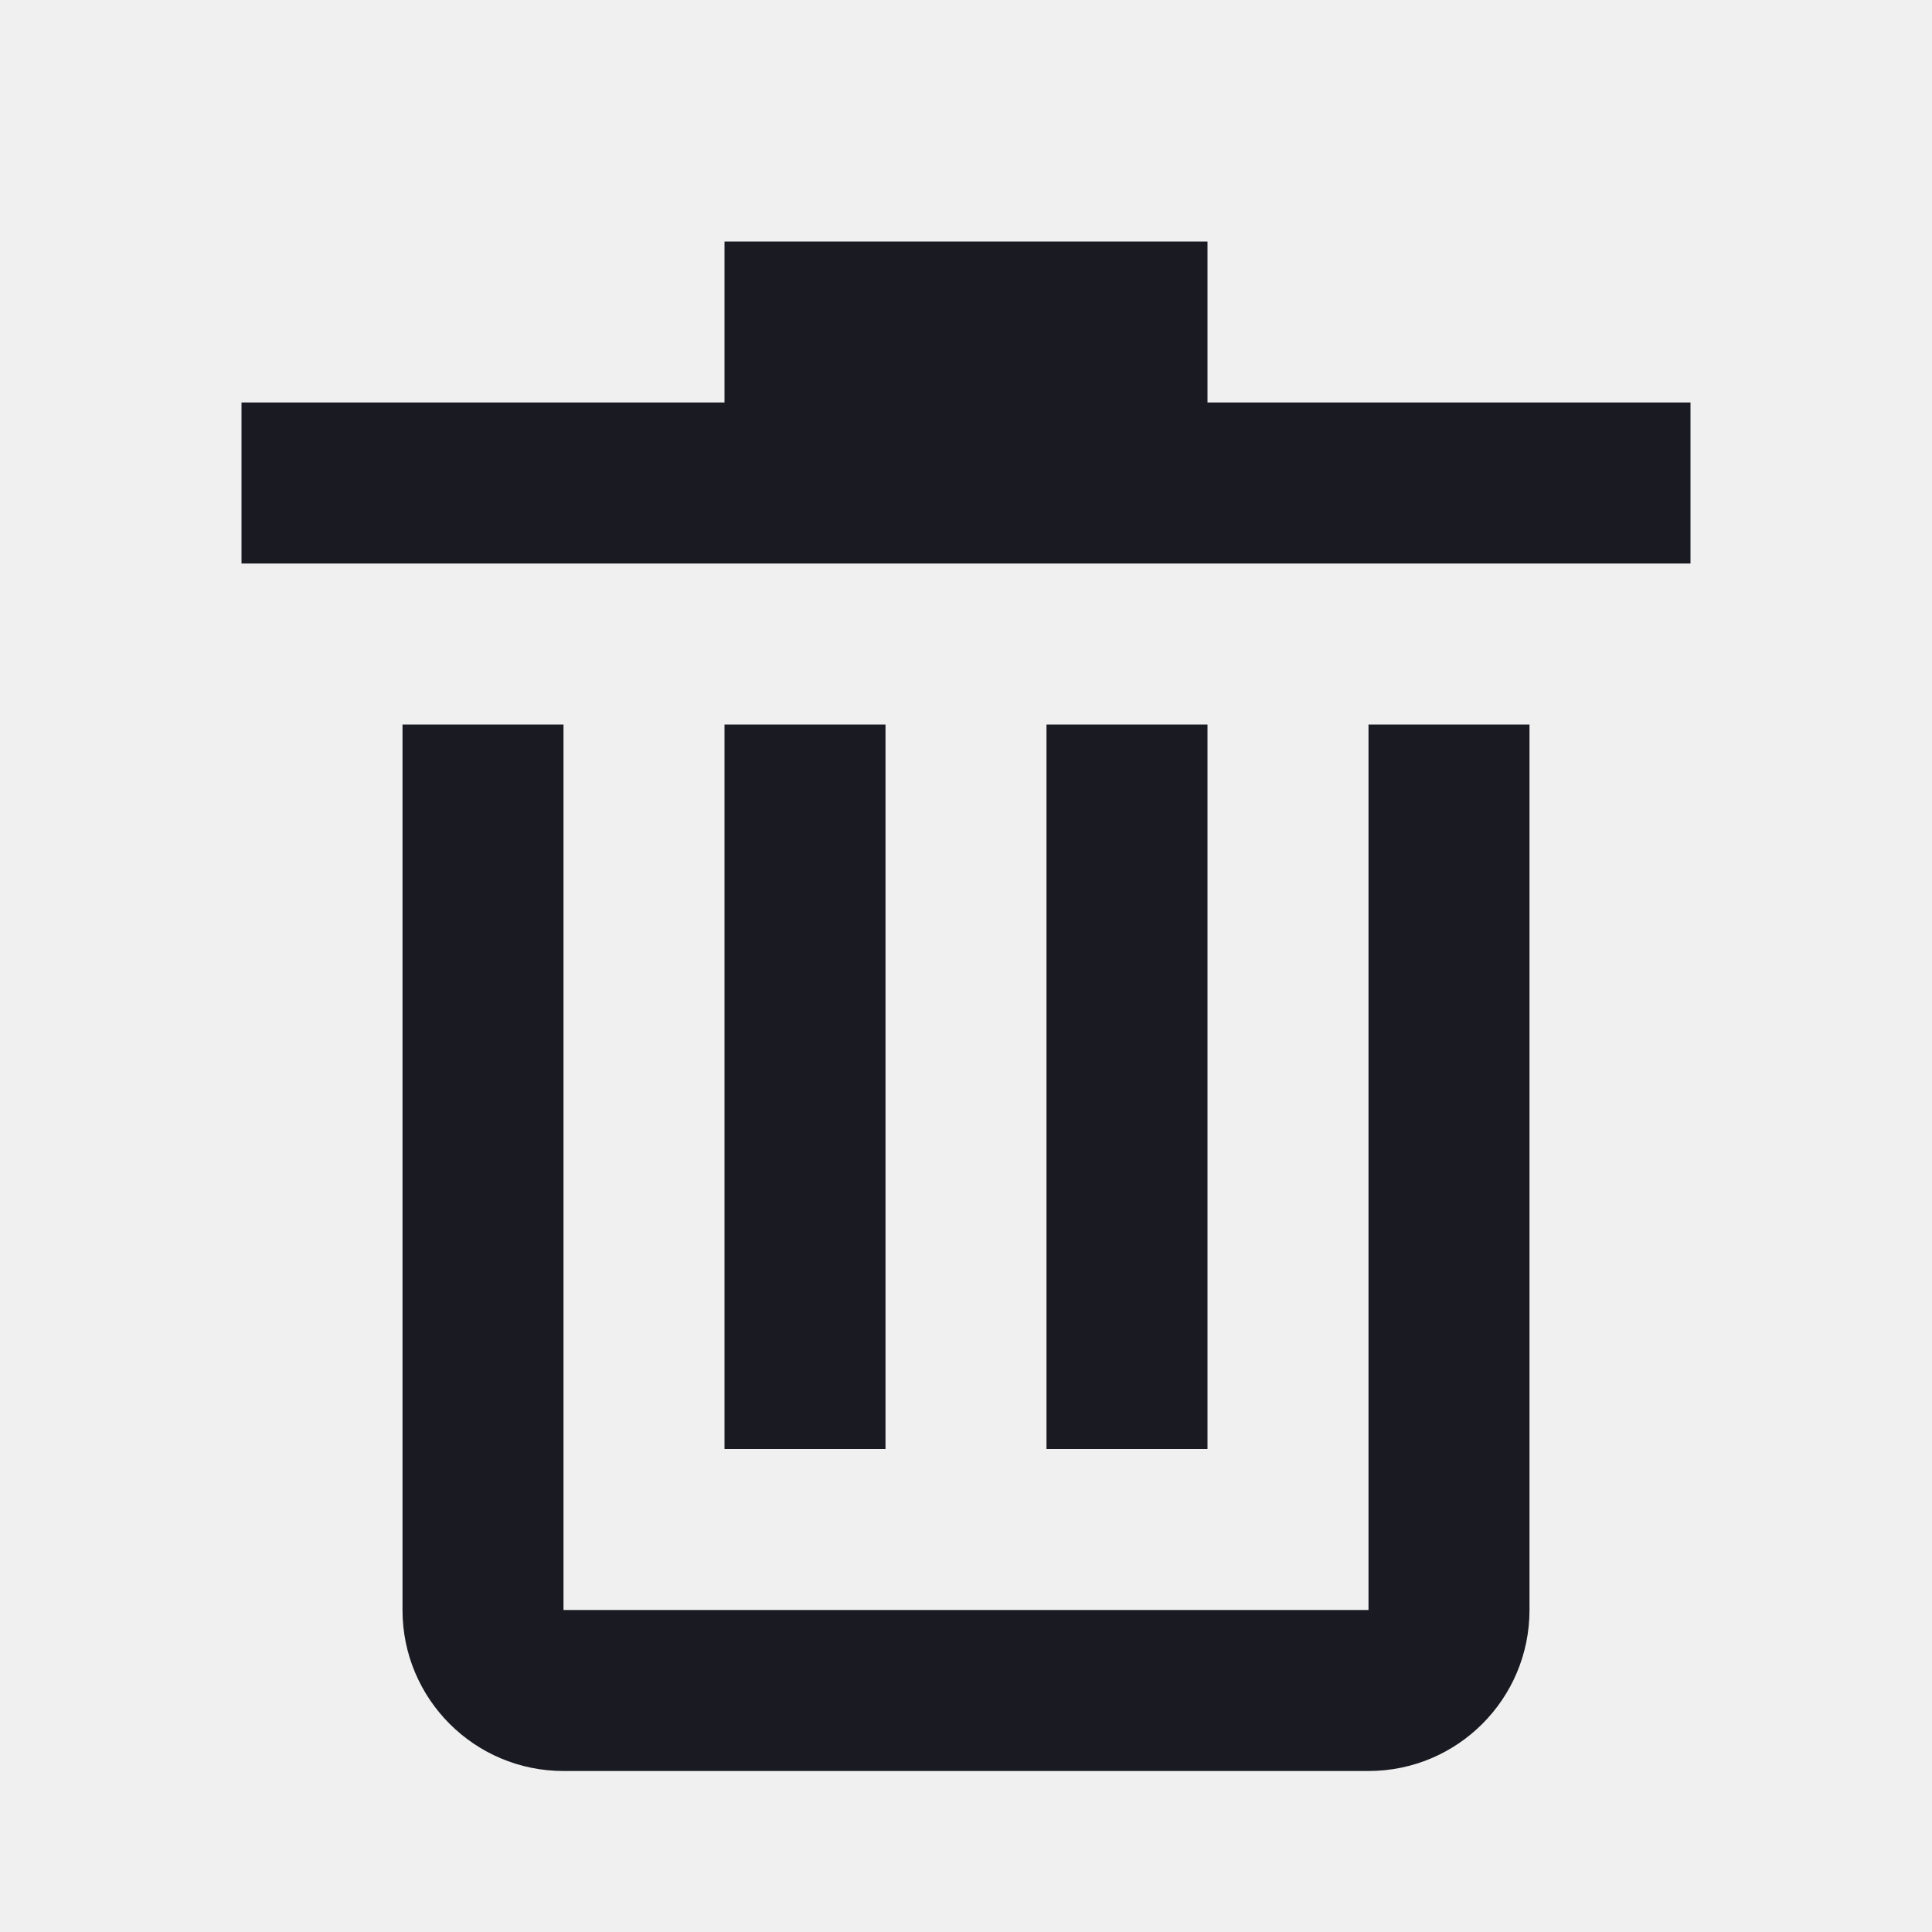
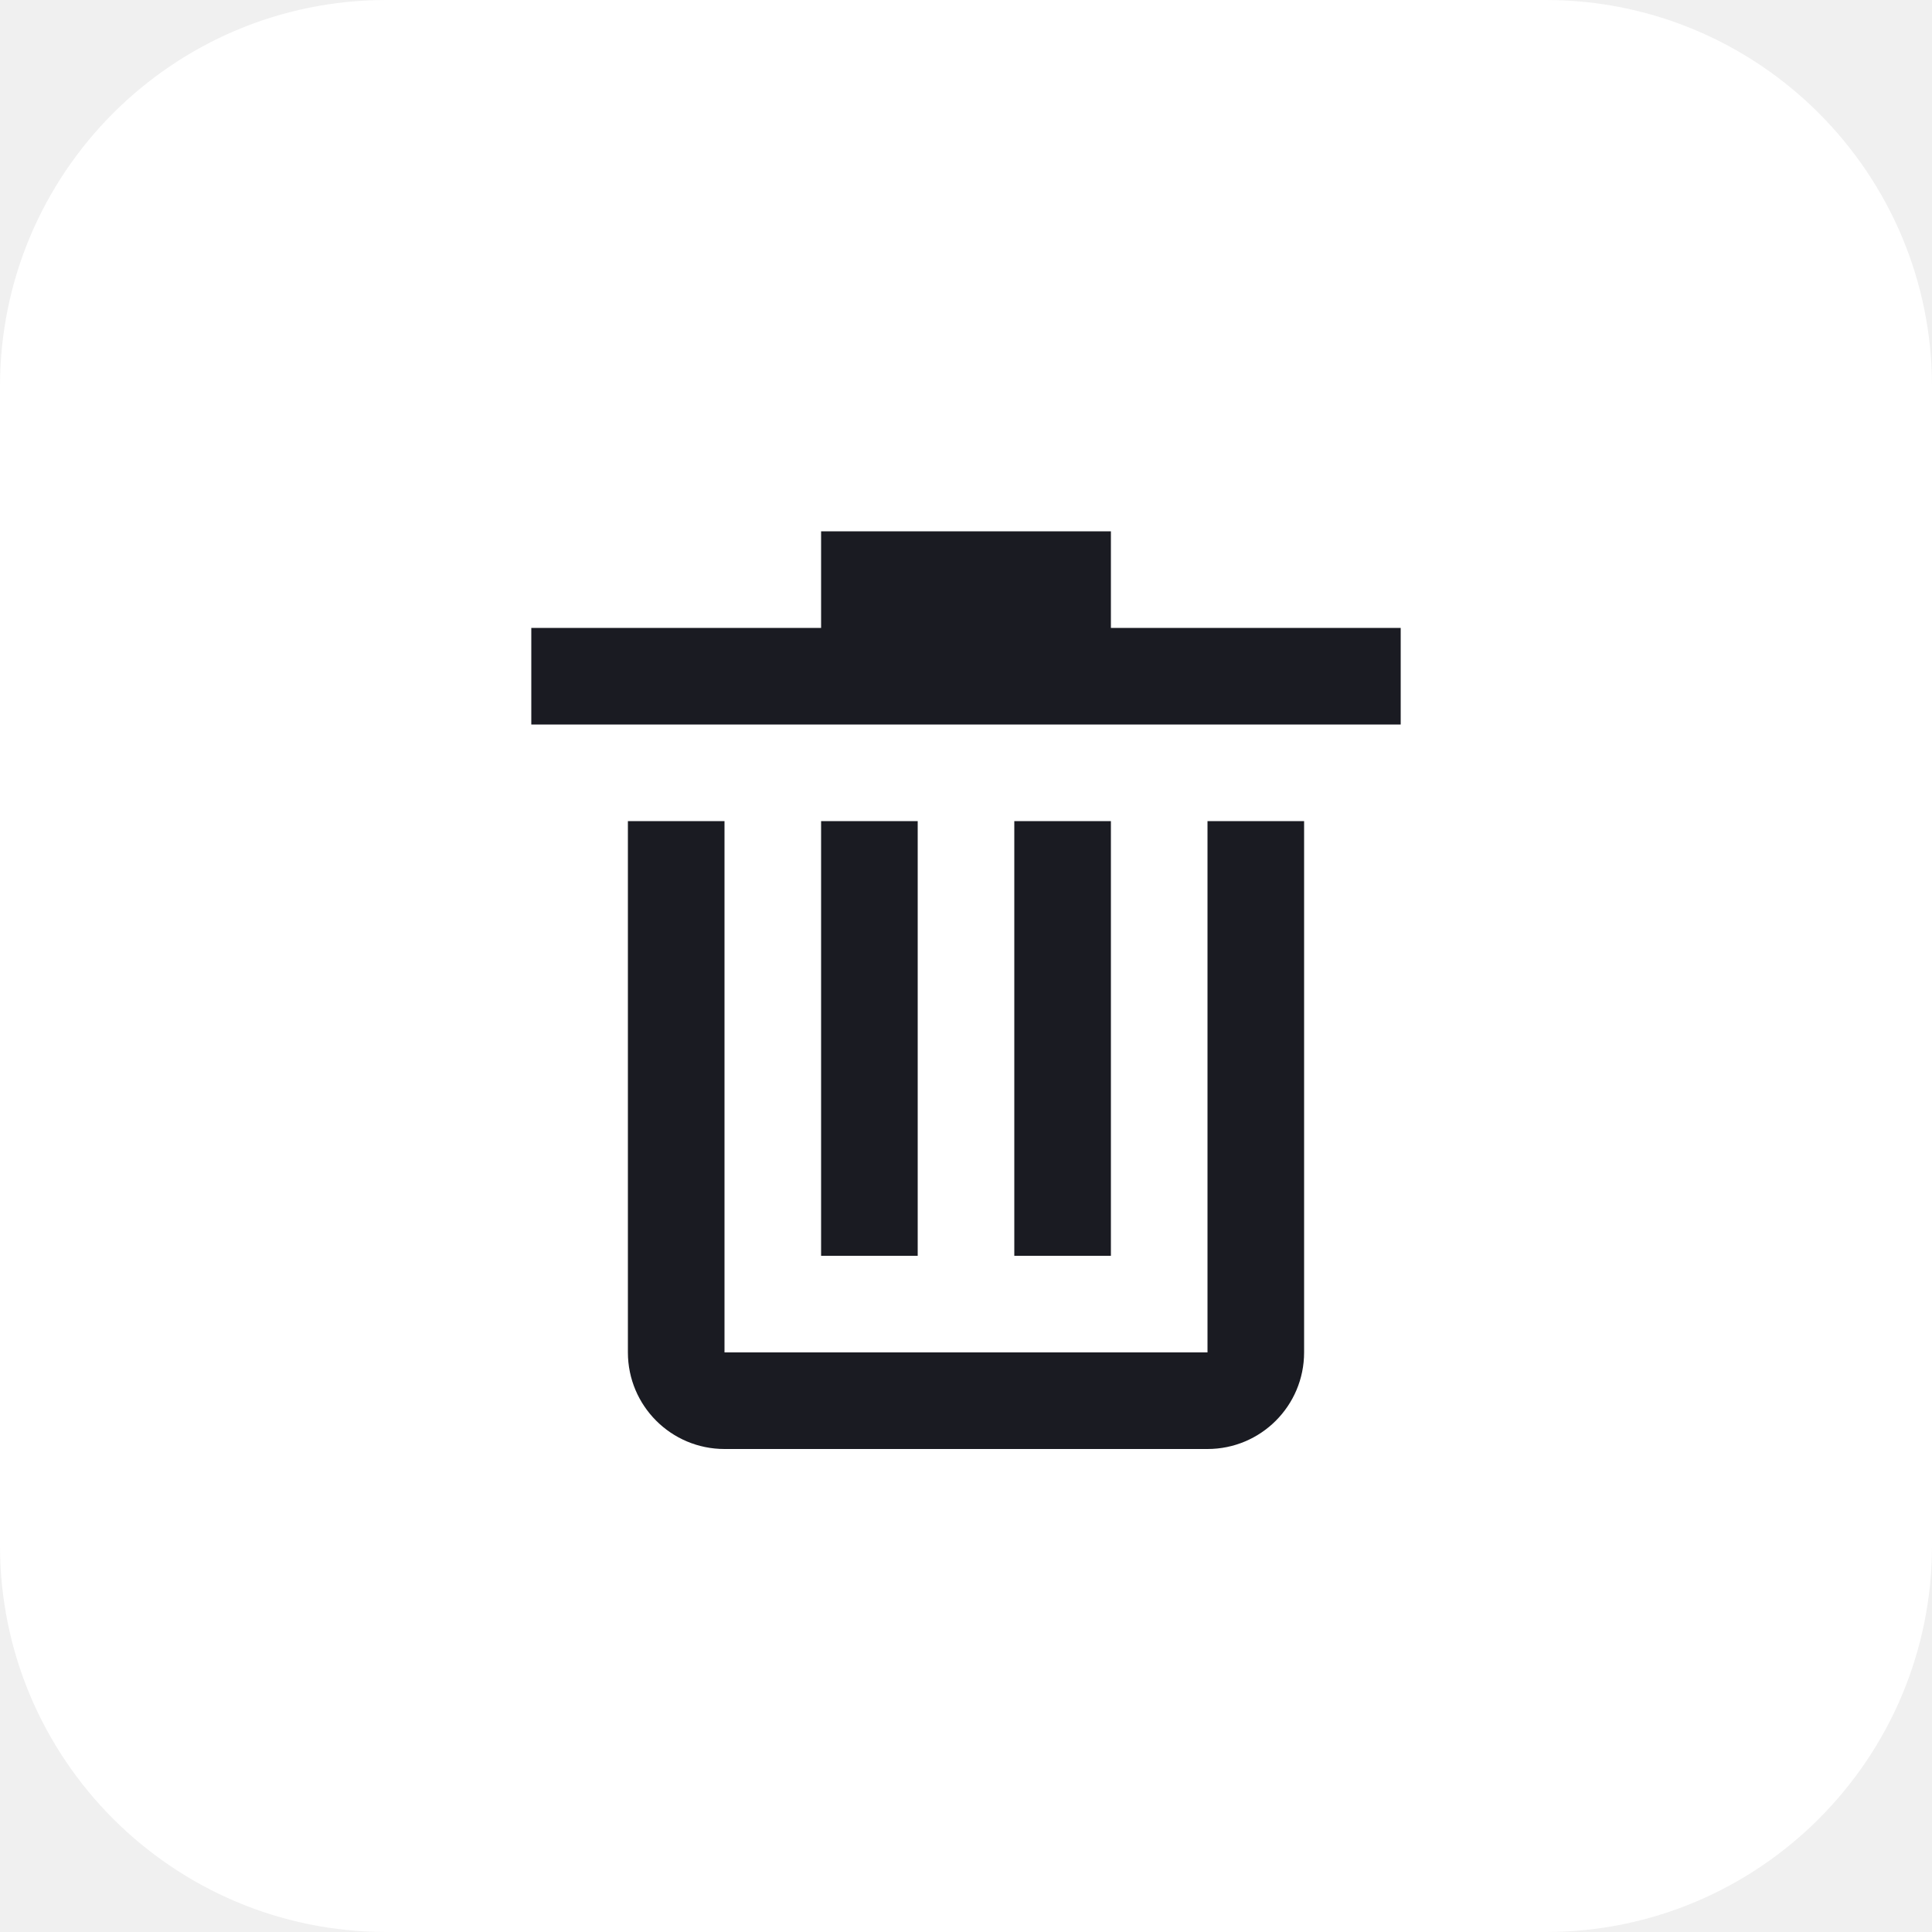
- <svg xmlns="http://www.w3.org/2000/svg" width="24" height="24" viewBox="0 0 24 24" fill="none">
-   <path fill-rule="evenodd" clip-rule="evenodd" d="M15 3H9V5H3V7H21V5H15V3ZM5 9V20C5 21.105 5.895 22 7 22H17C18.105 22 19 21.105 19 20V9H17V20H7V9H5ZM9 9L9 18H11L11 9H9ZM13 9V18H15V9H13Z" fill="#1A1B22" />
+ <svg xmlns="http://www.w3.org/2000/svg" width="40" height="40" viewBox="0 0 40 40" fill="none">
+   <rect width="40" height="40" rx="8" fill="white" />
+   <path fill-rule="evenodd" clip-rule="evenodd" d="M23 11H17V13H11V15H29V13H23V11ZM13 17V28C13 29.105 13.895 30 15 30H25C26.105 30 27 29.105 27 28V17H25V28H15V17H13ZM17 17L17 26H19L19 17H17ZM21 17V26H23V17H21Z" fill="#1A1B22" />
</svg>
